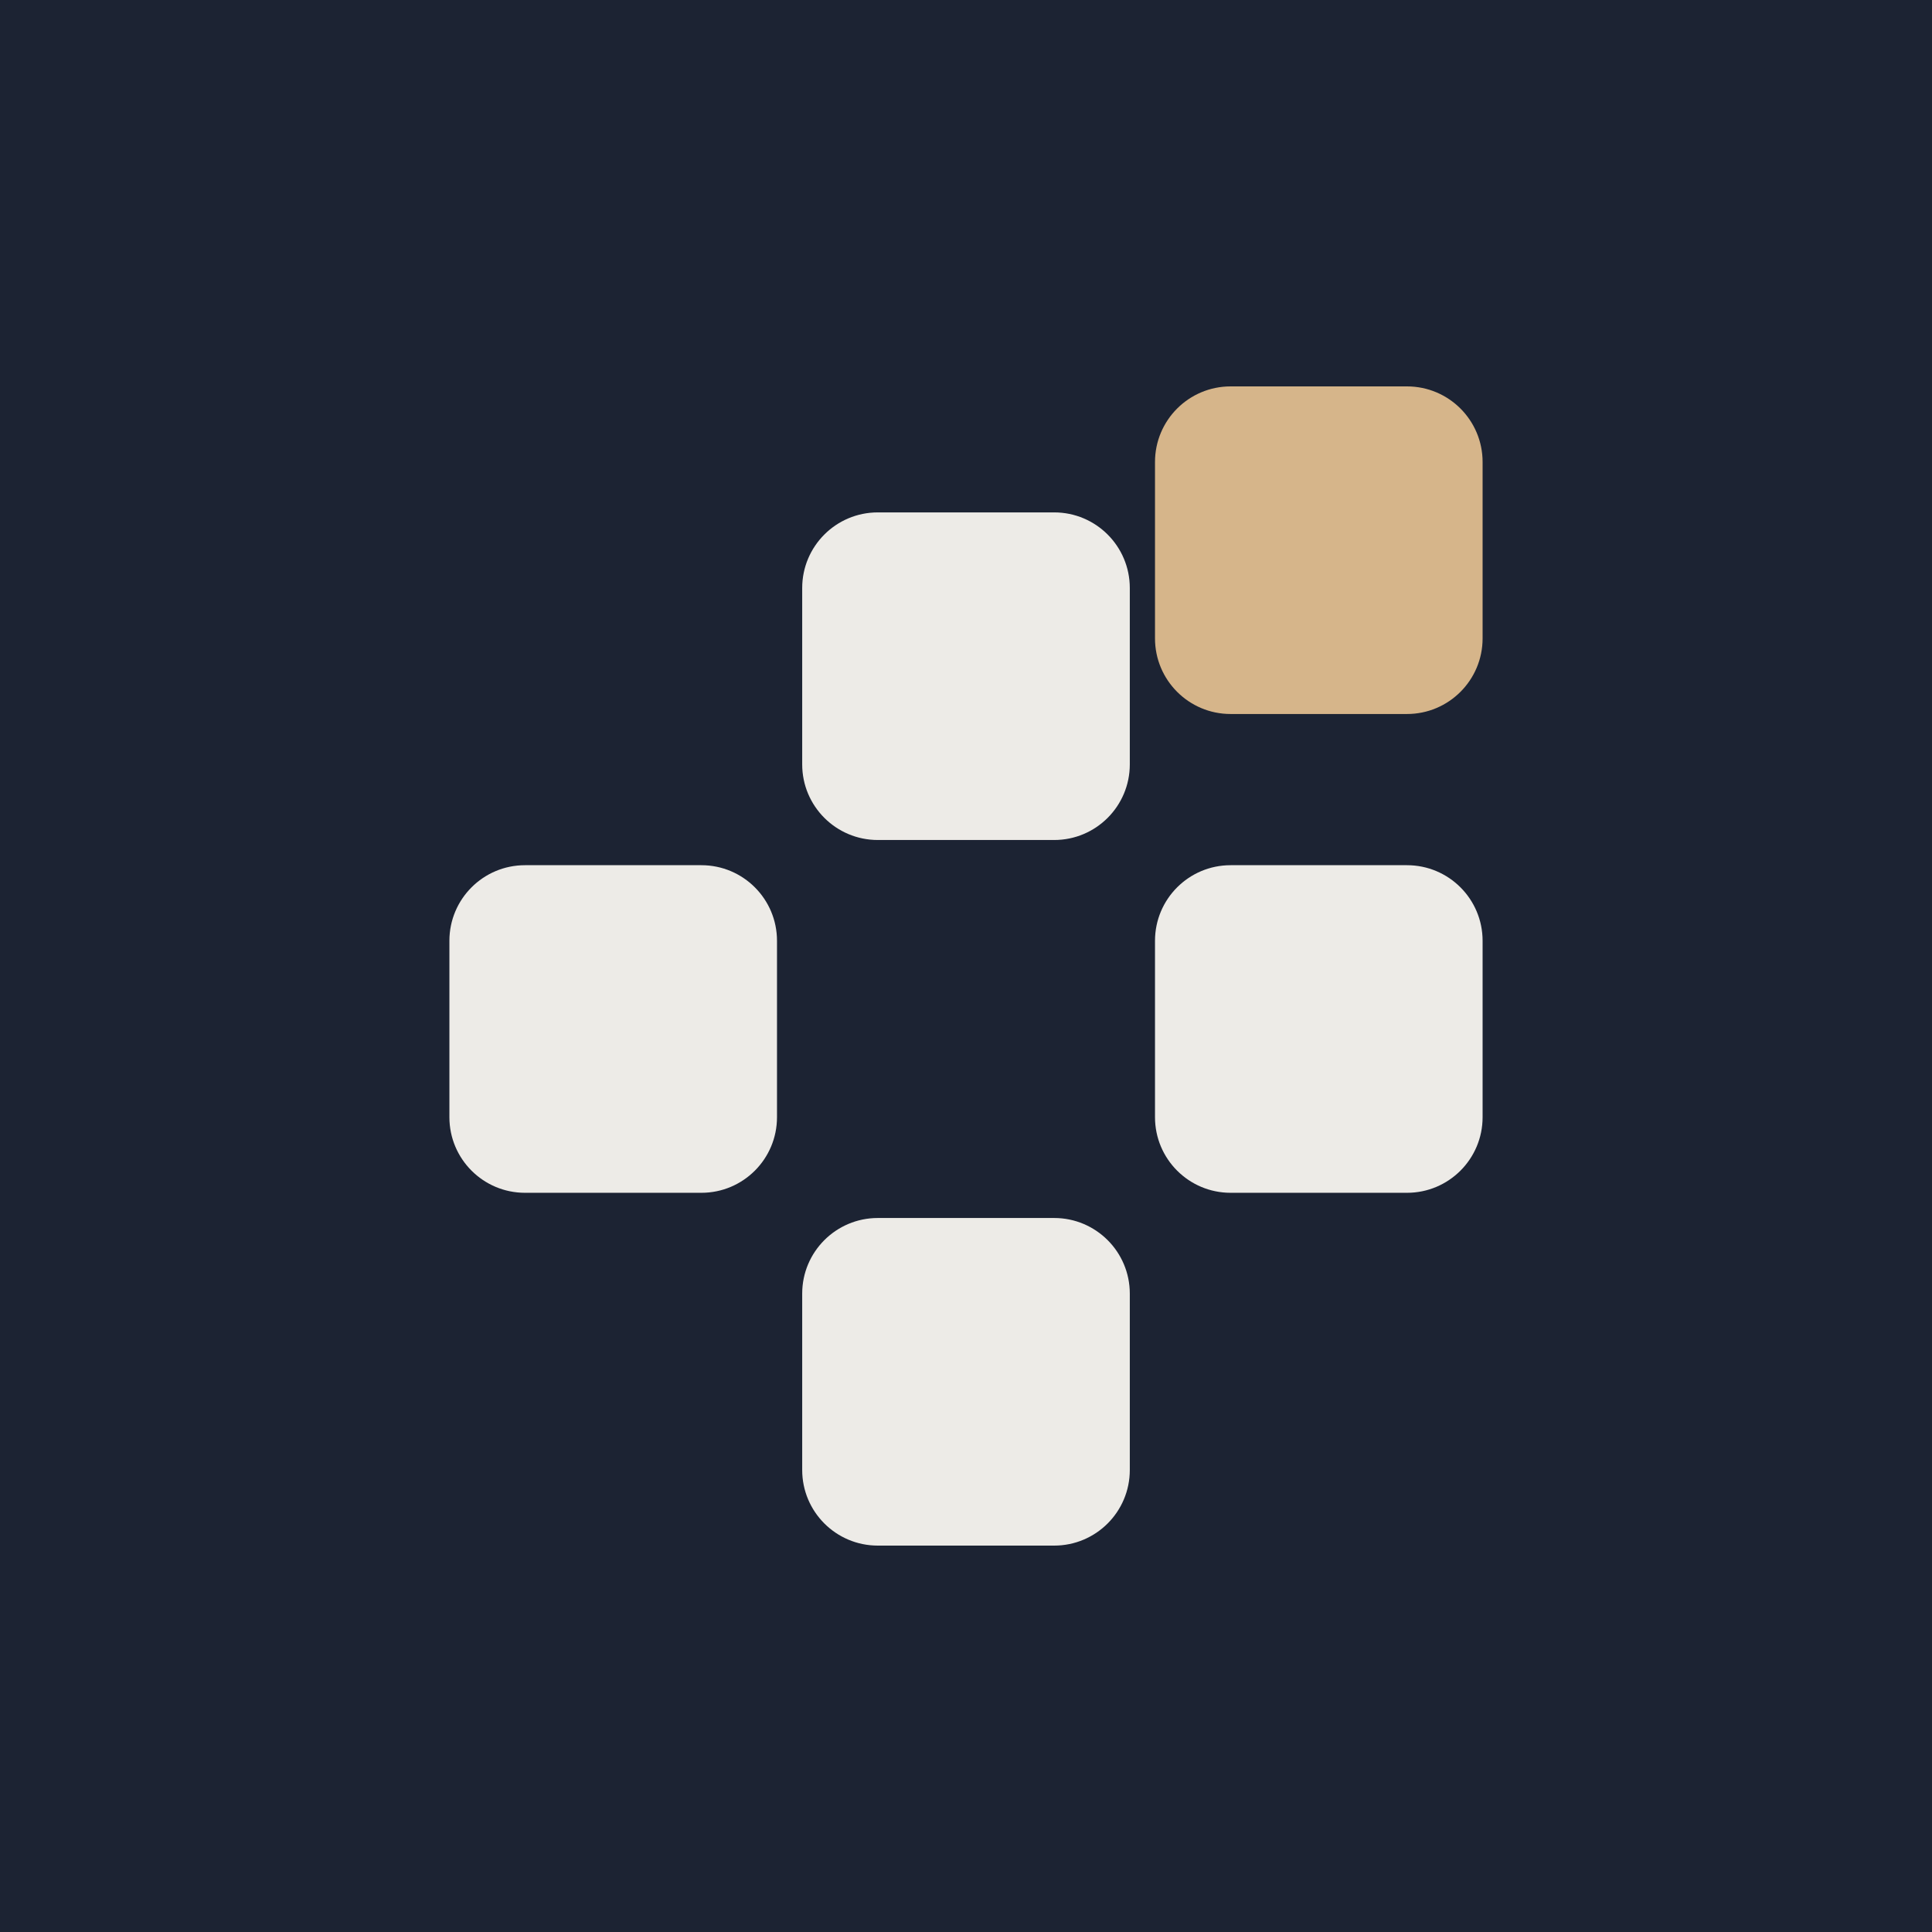
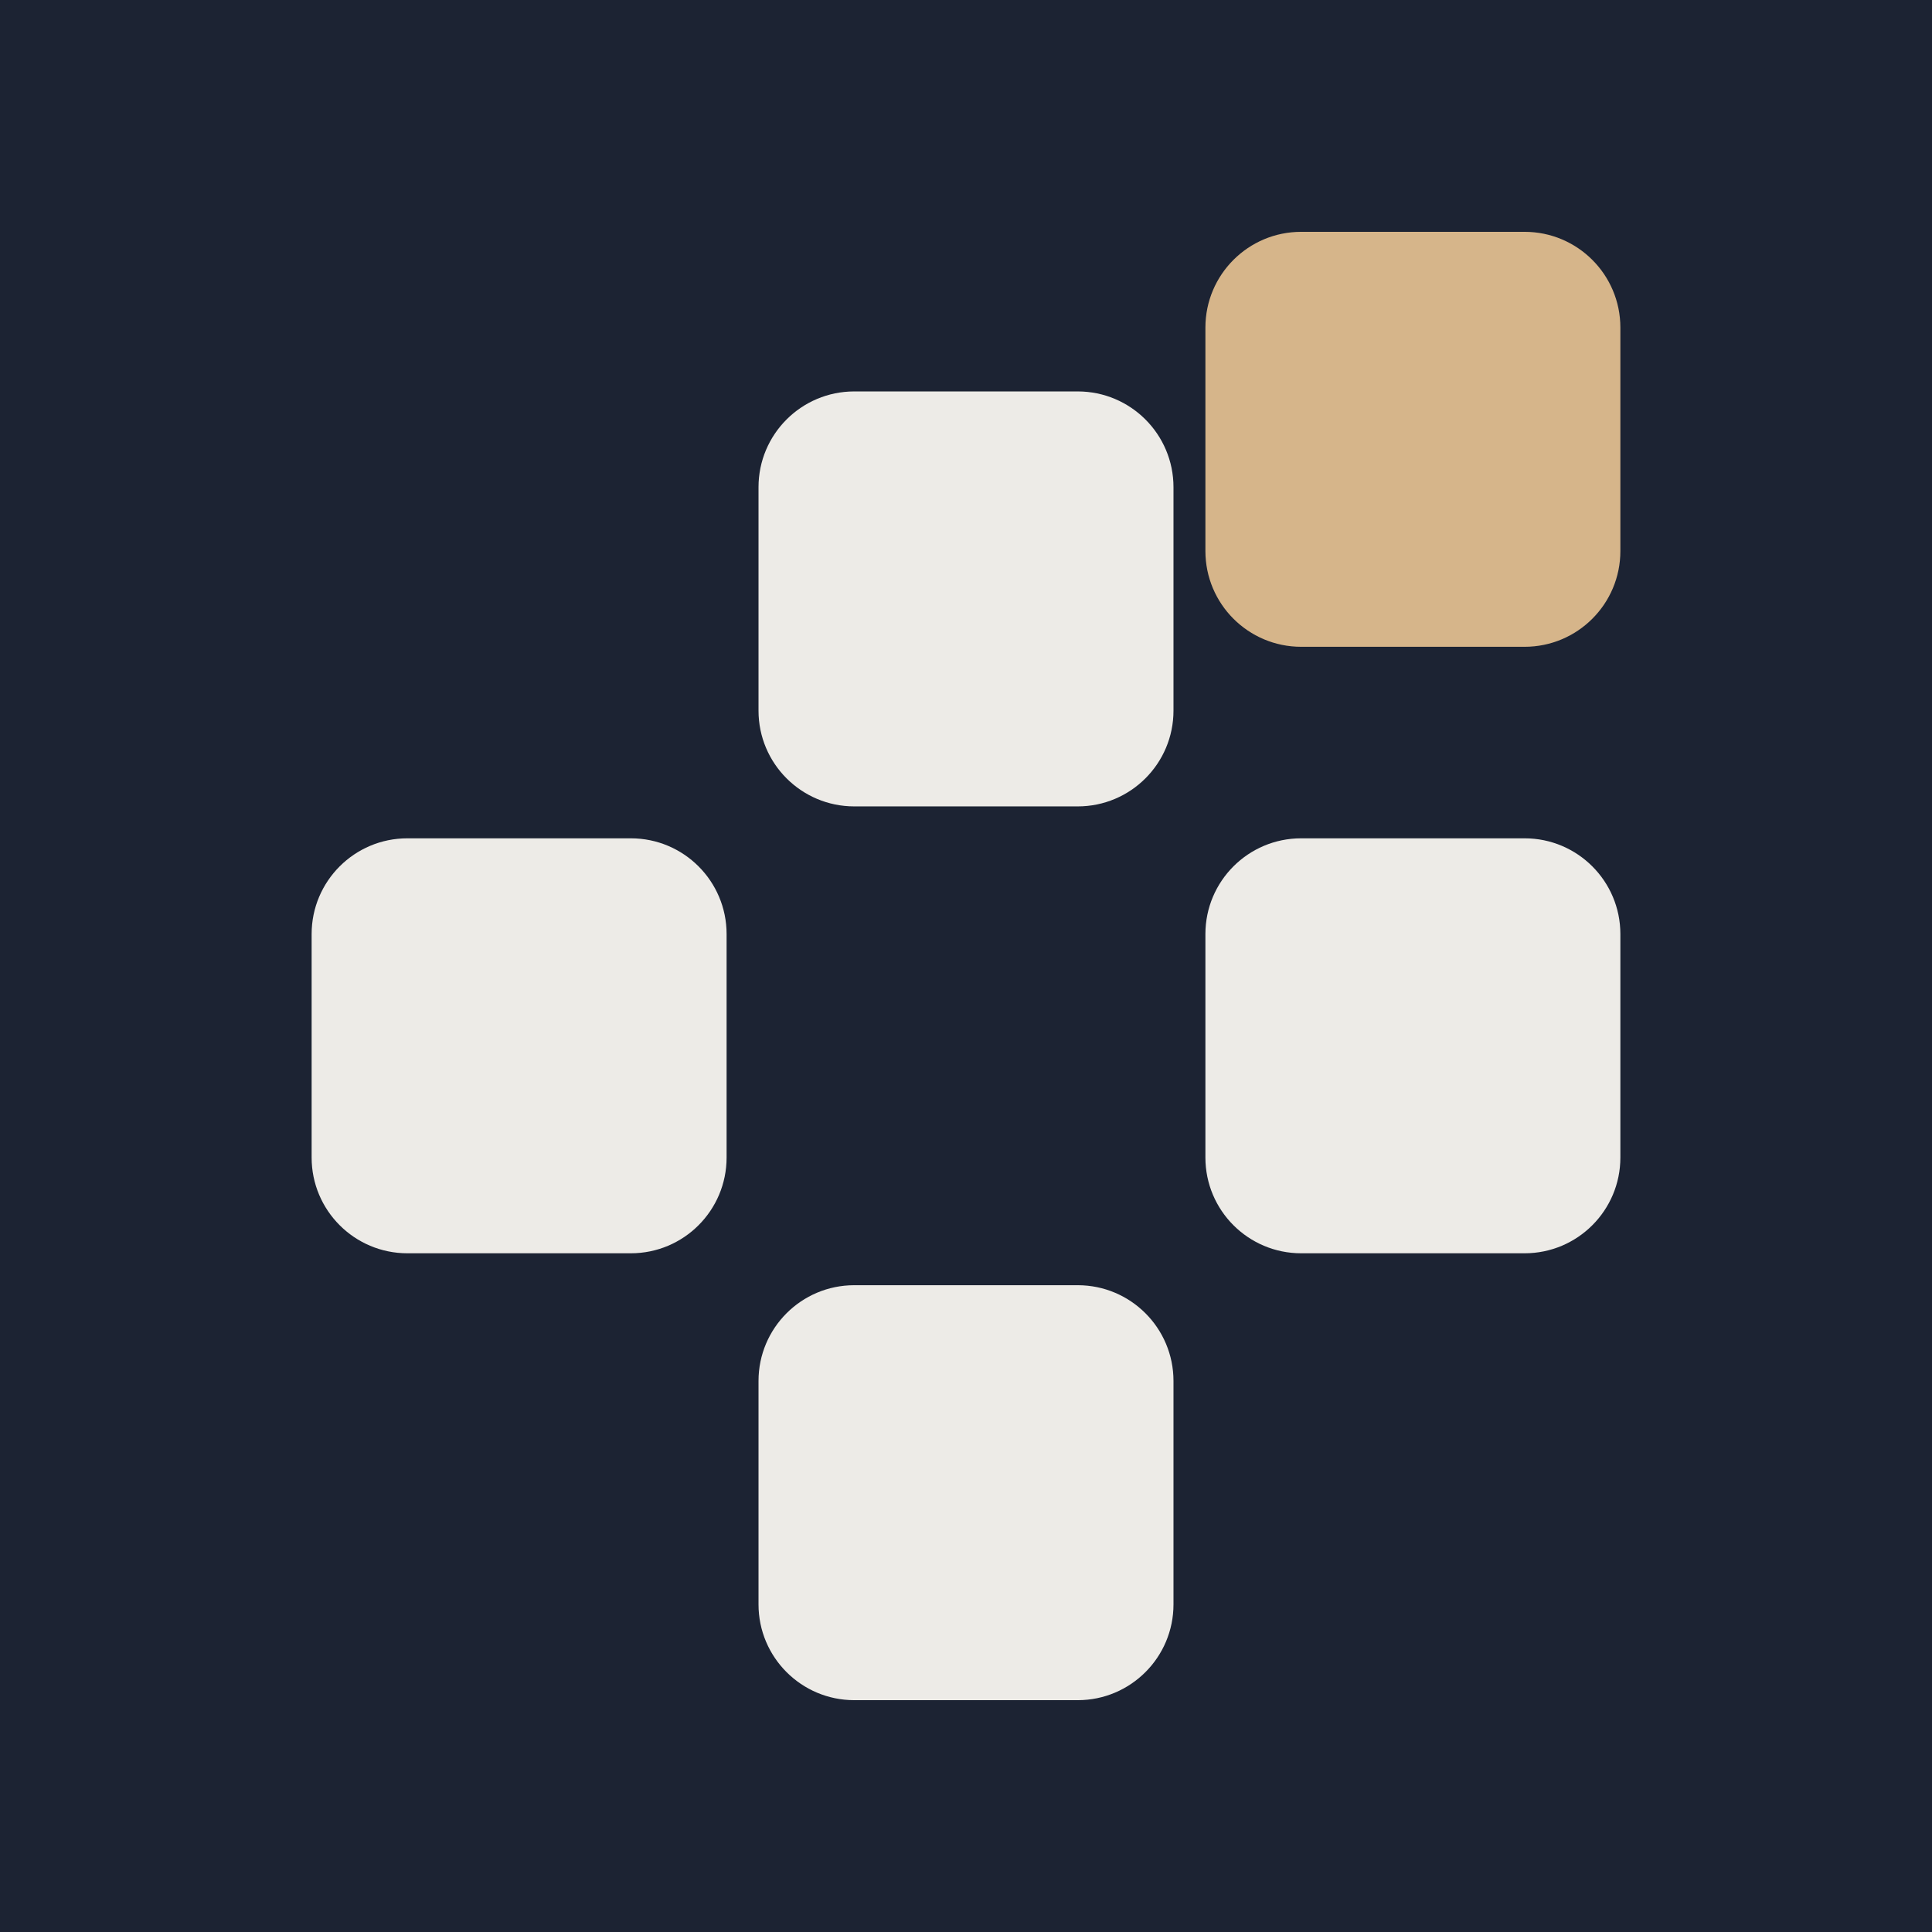
<svg xmlns="http://www.w3.org/2000/svg" viewBox="0 0 100 100">
  <rect x="0" y="0" width="100" height="100" fill="#1C2333" />
  <rect x="0" y="0" width="100" height="100" rx="20" ry="20" fill="#1C2333" />
-   <g transform="translate(17.3913 17.3913) scale(0.652174)">
+   <g transform="translate(8.695 8.695) scale(0.8261)">
    <rect x="37" y="14" width="26" height="26" rx="6" ry="6" fill="#EDEBE7" />
    <rect x="65" y="4" width="26" height="26" rx="6" ry="6" fill="#D6B58A" />
    <rect x="9" y="42" width="26" height="26" rx="6" ry="6" fill="#EDEBE7" />
    <rect x="65" y="42" width="26" height="26" rx="6" ry="6" fill="#EDEBE7" />
    <rect x="37" y="70" width="26" height="26" rx="6" ry="6" fill="#EDEBE7" />
  </g>
</svg>
